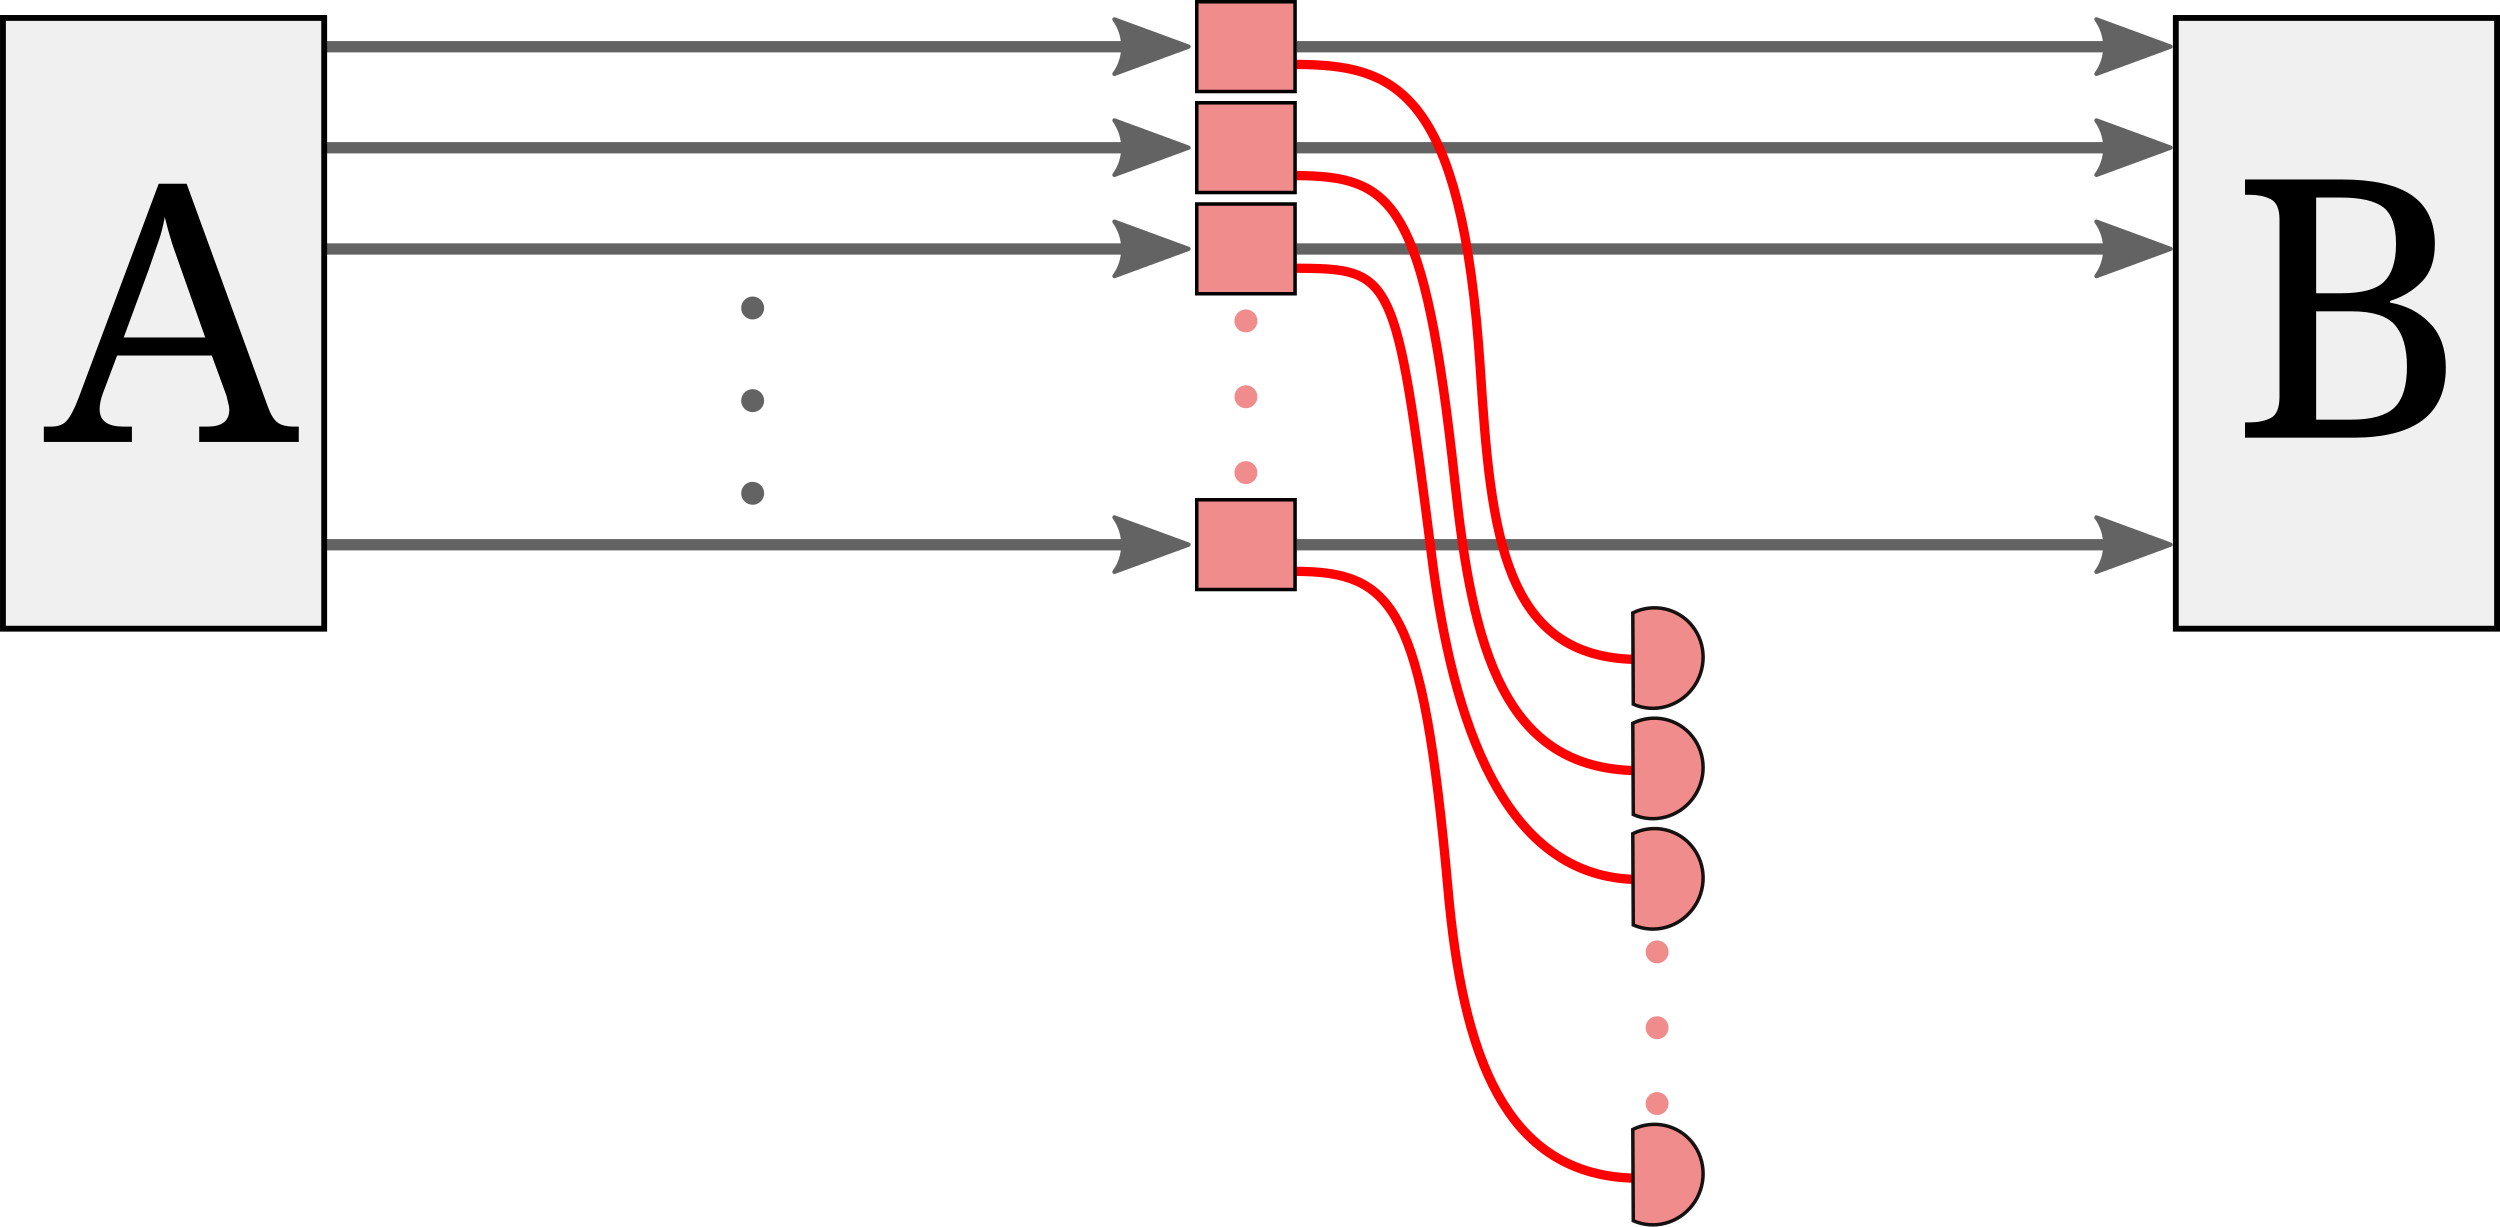
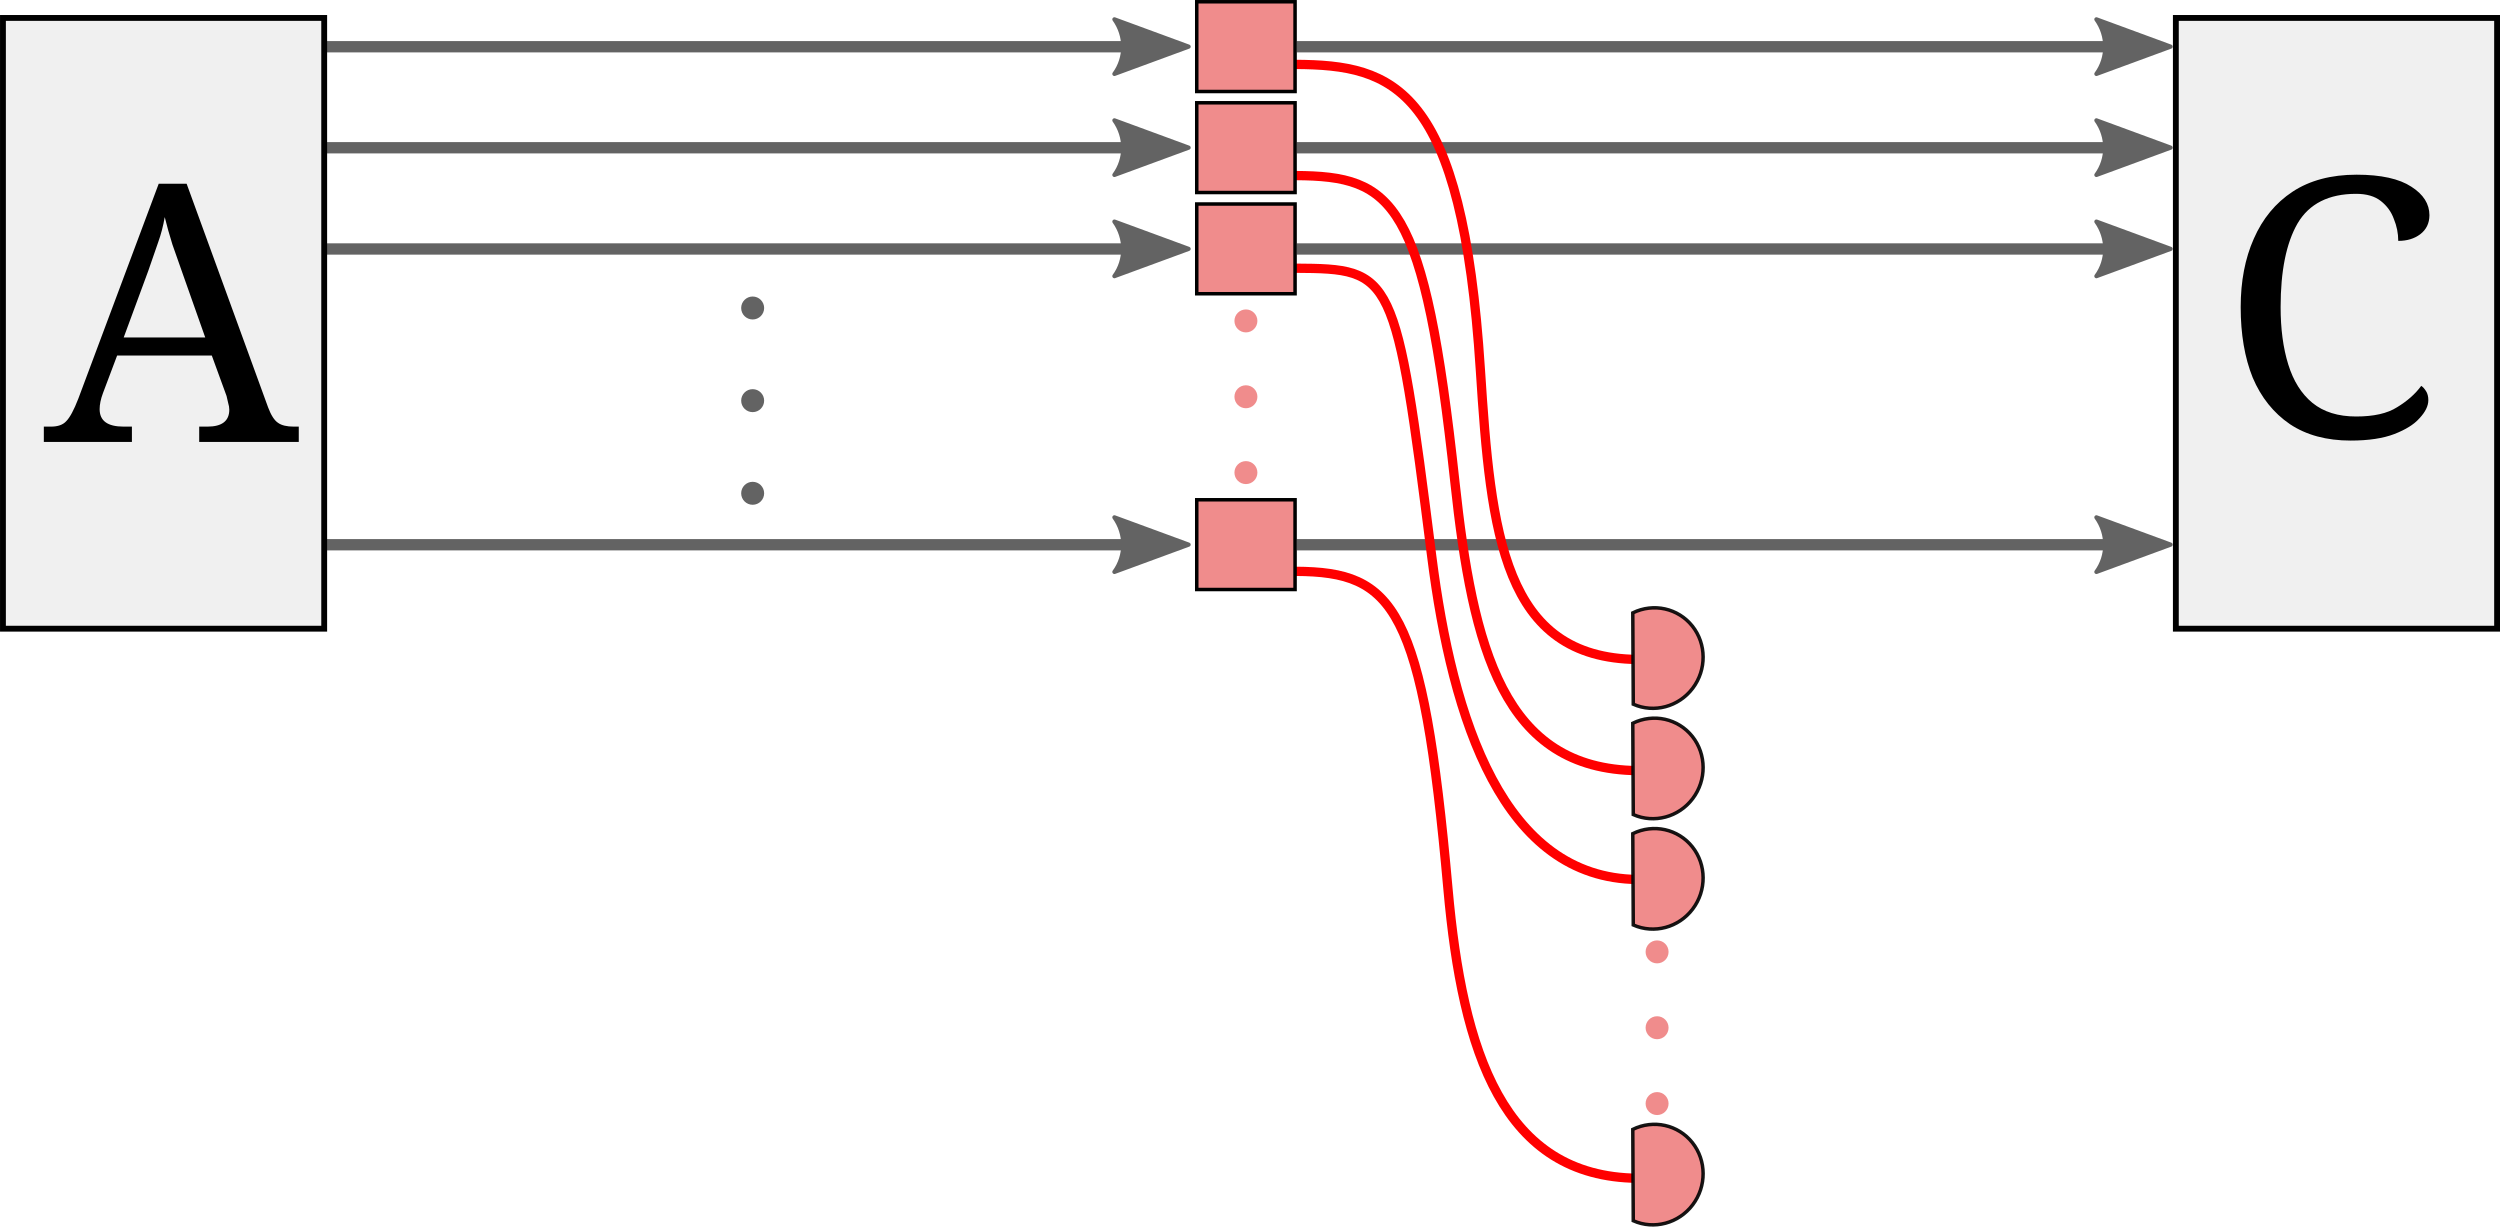
<svg xmlns="http://www.w3.org/2000/svg" width="71.4mm" height="35.032mm" viewBox="0 0 71.4 35.032" version="1.1" id="svg951">
  <defs id="defs945">
    <marker style="overflow:visible" id="marker1220" refX="0" refY="0" orient="auto">
      <path transform="scale(-0.6)" d="M 8.719,4.034 -2.207,0.016 8.719,-4.002 c -1.745,2.372 -1.735,5.617 -6e-7,8.035 z" style="fill:#636363;fill-opacity:1;fill-rule:evenodd;stroke:#636363;stroke-width:0.625;stroke-linejoin:round;stroke-opacity:1" id="path1218" />
    </marker>
    <marker orient="auto" refY="0" refX="0" id="marker1172" style="overflow:visible">
      <path id="path1170" style="fill:#636363;fill-opacity:1;fill-rule:evenodd;stroke:#636363;stroke-width:0.625;stroke-linejoin:round;stroke-opacity:1" d="M 8.719,4.034 -2.207,0.016 8.719,-4.002 c -1.745,2.372 -1.735,5.617 -6e-7,8.035 z" transform="scale(-0.6)" />
    </marker>
    <marker style="overflow:visible" id="marker1118" refX="0" refY="0" orient="auto">
      <path transform="scale(-0.6)" d="M 8.719,4.034 -2.207,0.016 8.719,-4.002 c -1.745,2.372 -1.735,5.617 -6e-7,8.035 z" style="fill:#636363;fill-opacity:1;fill-rule:evenodd;stroke:#636363;stroke-width:0.625;stroke-linejoin:round;stroke-opacity:1" id="path1116" />
    </marker>
    <marker style="overflow:visible" id="marker2547" refX="0" refY="0" orient="auto">
      <path transform="scale(-0.6)" d="M 8.719,4.034 -2.207,0.016 8.719,-4.002 c -1.745,2.372 -1.735,5.617 -6e-7,8.035 z" style="fill:#000000;fill-opacity:1;fill-rule:evenodd;stroke:#000000;stroke-width:0.625;stroke-linejoin:round;stroke-opacity:1" id="path2545" />
    </marker>
    <marker orient="auto" refY="0" refX="0" id="Arrow2Mend-0-1" style="overflow:visible">
      <path id="path4782-7-2" style="fill:#636363;fill-opacity:1;fill-rule:evenodd;stroke:#636363;stroke-width:0.625;stroke-linejoin:round;stroke-opacity:1" d="M 8.719,4.034 -2.207,0.016 8.719,-4.002 c -1.745,2.372 -1.735,5.617 -6e-7,8.035 z" transform="scale(-0.6)" />
    </marker>
  </defs>
  <g id="layer3" style="display:inline" transform="translate(7.082641,-12.24517)">
    <g id="g1706">
      <path id="path4753-4-5" d="M 1.904,13.58 H 26.435" style="fill:none;stroke:#636363;stroke-width:0.323;stroke-linecap:butt;stroke-linejoin:miter;stroke-miterlimit:4;stroke-dasharray:none;stroke-opacity:1;marker-end:url(#Arrow2Mend-0-1)" />
      <path style="fill:none;stroke:#636363;stroke-width:0.323;stroke-linecap:butt;stroke-linejoin:miter;stroke-miterlimit:4;stroke-dasharray:none;stroke-opacity:1;marker-end:url(#marker1118)" d="M 1.904,16.465 H 26.435" id="path1114" />
      <path id="path1168" d="M 1.904,19.356 H 26.435" style="fill:none;stroke:#636363;stroke-width:0.323;stroke-linecap:butt;stroke-linejoin:miter;stroke-miterlimit:4;stroke-dasharray:none;stroke-opacity:1;marker-end:url(#marker1172)" />
      <path style="fill:none;stroke:#636363;stroke-width:0.323;stroke-linecap:butt;stroke-linejoin:miter;stroke-miterlimit:4;stroke-dasharray:none;stroke-opacity:1;marker-end:url(#marker1220)" d="M 1.904,27.803 H 26.435" id="path1216" />
    </g>
    <g id="g1593" transform="translate(0.3552955,-0.1653646)">
      <ellipse ry="0.328" rx="0.328" cy="21.207" cx="14.058" id="path1576" style="opacity:1;fill:#636363;fill-opacity:1;stroke:none;stroke-width:0.725;stroke-miterlimit:4;stroke-dasharray:none;stroke-dashoffset:0;stroke-opacity:1" />
      <ellipse style="opacity:1;fill:#636363;fill-opacity:1;stroke:none;stroke-width:0.725;stroke-miterlimit:4;stroke-dasharray:none;stroke-dashoffset:0;stroke-opacity:1" id="ellipse1586" cx="14.058" cy="26.499" rx="0.328" ry="0.328" />
      <ellipse ry="0.328" rx="0.328" cy="23.853" cx="14.058" id="ellipse1588" style="opacity:1;fill:#636363;fill-opacity:1;stroke:none;stroke-width:0.725;stroke-miterlimit:4;stroke-dasharray:none;stroke-dashoffset:0;stroke-opacity:1" />
    </g>
    <g id="g1716" transform="translate(28.04583)">
      <path style="fill:none;stroke:#636363;stroke-width:0.323;stroke-linecap:butt;stroke-linejoin:miter;stroke-miterlimit:4;stroke-dasharray:none;stroke-opacity:1;marker-end:url(#Arrow2Mend-0-1)" d="M 1.904,13.58 H 26.435" id="path1708" />
      <path id="path1710" d="M 1.904,16.465 H 26.435" style="fill:none;stroke:#636363;stroke-width:0.323;stroke-linecap:butt;stroke-linejoin:miter;stroke-miterlimit:4;stroke-dasharray:none;stroke-opacity:1;marker-end:url(#marker1118)" />
      <path style="fill:none;stroke:#636363;stroke-width:0.323;stroke-linecap:butt;stroke-linejoin:miter;stroke-miterlimit:4;stroke-dasharray:none;stroke-opacity:1;marker-end:url(#marker1172)" d="M 1.904,19.356 H 26.435" id="path1712" />
      <path id="path1714" d="M 1.904,27.803 H 26.435" style="fill:none;stroke:#636363;stroke-width:0.323;stroke-linecap:butt;stroke-linejoin:miter;stroke-miterlimit:4;stroke-dasharray:none;stroke-opacity:1;marker-end:url(#marker1220)" />
    </g>
    <g id="g1784" transform="translate(-0.1322916)">
      <ellipse style="opacity:1;fill:#f08c8c;fill-opacity:1;stroke:none;stroke-width:0.725;stroke-miterlimit:4;stroke-dasharray:none;stroke-dashoffset:0;stroke-opacity:1" id="ellipse1770" cx="40.376" cy="39.431" rx="0.328" ry="0.328" />
      <ellipse ry="0.328" rx="0.328" cy="43.763" cx="40.376" id="ellipse1772" style="opacity:1;fill:#f08c8c;fill-opacity:1;stroke:none;stroke-width:0.725;stroke-miterlimit:4;stroke-dasharray:none;stroke-dashoffset:0;stroke-opacity:1" />
      <ellipse style="opacity:1;fill:#f08c8c;fill-opacity:1;stroke:none;stroke-width:0.725;stroke-miterlimit:4;stroke-dasharray:none;stroke-dashoffset:0;stroke-opacity:1" id="ellipse1774" cx="40.376" cy="41.597" rx="0.328" ry="0.328" />
    </g>
    <g transform="translate(-11.87519,-18.02034)" id="g1798">
      <ellipse ry="0.328" rx="0.328" cy="39.431" cx="40.376" id="ellipse1792" style="opacity:1;fill:#f08c8c;fill-opacity:1;stroke:none;stroke-width:0.725;stroke-miterlimit:4;stroke-dasharray:none;stroke-dashoffset:0;stroke-opacity:1" />
      <ellipse style="opacity:1;fill:#f08c8c;fill-opacity:1;stroke:none;stroke-width:0.725;stroke-miterlimit:4;stroke-dasharray:none;stroke-dashoffset:0;stroke-opacity:1" id="ellipse1794" cx="40.376" cy="43.763" rx="0.328" ry="0.328" />
      <ellipse ry="0.328" rx="0.328" cy="41.597" cx="40.376" id="ellipse1796" style="opacity:1;fill:#f08c8c;fill-opacity:1;stroke:none;stroke-width:0.725;stroke-miterlimit:4;stroke-dasharray:none;stroke-dashoffset:0;stroke-opacity:1" />
    </g>
  </g>
  <g id="layer1" transform="translate(20.44708,-123.9016)" style="display:inline">
    <rect style="opacity:1;fill:#f0f0f0;fill-opacity:1;stroke:#000000;stroke-width:0.167;stroke-miterlimit:4;stroke-dasharray:none;stroke-dashoffset:0;stroke-opacity:1" id="rect5052" width="9.175" height="17.443" x="-20.363" y="124.414" />
    <text xml:space="preserve" style="font-style:normal;font-variant:normal;font-weight:normal;font-stretch:normal;font-size:12.673px;line-height:125%;font-family:Garamond;-inkscape-font-specification:Garamond;letter-spacing:0px;word-spacing:0px;fill:#000000;fill-opacity:1;stroke:none;stroke-width:0.323px;stroke-linecap:butt;stroke-linejoin:miter;stroke-opacity:1" x="-19.194" y="136.521" id="text5041-4">
      <tspan id="tspan5039-4" x="-19.194" y="136.521" style="font-size:10.325px;stroke-width:0.323px">A</tspan>
    </text>
-     <g id="g962" transform="translate(-12.84882)">
-       <rect style="opacity:1;fill:#f0f0f0;fill-opacity:1;stroke:#000000;stroke-width:0.167;stroke-miterlimit:4;stroke-dasharray:none;stroke-dashoffset:0;stroke-opacity:1" id="rect952" width="9.175" height="17.443" x="54.543" y="124.414" />
-       <text id="text5041-4-6" y="136.403" x="56.128" style="font-style:normal;font-variant:normal;font-weight:normal;font-stretch:normal;font-size:12.673px;line-height:125%;font-family:Garamond;-inkscape-font-specification:Garamond;letter-spacing:0px;word-spacing:0px;fill:#000000;fill-opacity:1;stroke:none;stroke-width:0.323px;stroke-linecap:butt;stroke-linejoin:miter;stroke-opacity:1" xml:space="preserve">
-         <tspan style="font-size:10.325px;stroke-width:0.323px" y="136.403" x="56.128" id="tspan5039-4-0">B</tspan>
-       </text>
-     </g>
+     <rect y="124.414" x="41.695" height="17.443" width="9.175" id="rect952" style="opacity:1;fill:#f0f0f0;fill-opacity:1;stroke:#000000;stroke-width:0.167;stroke-miterlimit:4;stroke-dasharray:none;stroke-dashoffset:0;stroke-opacity:1" />
+     <text xml:space="preserve" style="font-style:normal;font-variant:normal;font-weight:normal;font-stretch:normal;font-size:12.673px;line-height:125%;font-family:Garamond;-inkscape-font-specification:Garamond;letter-spacing:0px;word-spacing:0px;fill:#000000;fill-opacity:1;stroke:none;stroke-width:0.323px;stroke-linecap:butt;stroke-linejoin:miter;stroke-opacity:1" x="42.954" y="136.373" id="text5041-4-6">
+       <tspan id="tspan5039-4-0" x="42.954" y="136.373" style="font-size:10.325px;stroke-width:0.323px">C</tspan>
+     </text>
  </g>
  <g id="layer4" style="display:inline" transform="translate(-4.4742203e-7,0.4291214)">
    <g id="g1790">
      <path id="path1760" d="m 37.001,1.41 c 2.802,0.018 4.757,0.617 5.279,8.732 0.302,4.69 0.652,8.225 4.492,8.263" style="fill:none;fill-opacity:1;fill-rule:evenodd;stroke:#ff0000;stroke-width:0.265px;stroke-linecap:butt;stroke-linejoin:miter;stroke-opacity:1" />
      <path style="fill:none;fill-opacity:1;fill-rule:evenodd;stroke:#ff0000;stroke-width:0.265px;stroke-linecap:butt;stroke-linejoin:miter;stroke-opacity:1" d="m 37.001,4.585 c 2.802,0.018 3.68,0.692 4.552,8.765 0.512,4.747 1.38,8.192 5.22,8.23" id="path1764" />
      <path id="path1766" d="m 37.001,7.231 c 2.802,0.018 2.858,0.089 3.89,8.236 0.593,4.682 2.041,9.184 5.881,9.222" style="fill:none;fill-opacity:1;fill-rule:evenodd;stroke:#ff0000;stroke-width:0.265px;stroke-linecap:butt;stroke-linejoin:miter;stroke-opacity:1" />
      <path style="fill:none;fill-opacity:1;fill-rule:evenodd;stroke:#ff0000;stroke-width:0.265px;stroke-linecap:butt;stroke-linejoin:miter;stroke-opacity:1" d="m 37.013,15.888 c 2.802,0.018 3.621,0.989 4.341,9.071 0.417,4.681 1.578,8.225 5.418,8.263" id="path1768" />
    </g>
    <rect transform="translate(20.44708,-124.3307)" y="123.952" x="13.732" height="2.563" width="2.808" id="rect1610" style="display:inline;opacity:1;fill:#f08c8c;fill-opacity:1;stroke:#000000;stroke-width:0.1;stroke-miterlimit:4;stroke-dasharray:none;stroke-dashoffset:0;stroke-opacity:1" />
    <rect transform="translate(20.44708,-124.3307)" style="display:inline;opacity:1;fill:#f08c8c;fill-opacity:1;stroke:#000000;stroke-width:0.1;stroke-miterlimit:4;stroke-dasharray:none;stroke-dashoffset:0;stroke-opacity:1" id="rect1612" width="2.808" height="2.563" x="13.732" y="126.837" />
    <rect transform="translate(20.44708,-124.3307)" y="129.728" x="13.732" height="2.563" width="2.808" id="rect1650" style="display:inline;opacity:1;fill:#f08c8c;fill-opacity:1;stroke:#000000;stroke-width:0.1;stroke-miterlimit:4;stroke-dasharray:none;stroke-dashoffset:0;stroke-opacity:1" />
    <rect transform="translate(20.44708,-124.3307)" style="display:inline;opacity:1;fill:#f08c8c;fill-opacity:1;stroke:#000000;stroke-width:0.1;stroke-miterlimit:4;stroke-dasharray:none;stroke-dashoffset:0;stroke-opacity:1" id="rect1664" width="2.808" height="2.563" x="13.732" y="138.175" />
    <g transform="translate(20.44708,-124.3307)" style="display:inline" id="g1748">
      <path style="opacity:1;fill:#f08c8c;fill-opacity:1;stroke:#000000;stroke-width:0.1;stroke-miterlimit:4;stroke-dasharray:none;stroke-dashoffset:0;stroke-opacity:0.913" d="m 26.185,141.405 c 0.592,-0.29 1.295,-0.134 1.702,0.378 0.406,0.512 0.41,1.246 0.009,1.776 -0.401,0.53 -1.103,0.718 -1.697,0.455 z" id="path1724" />
      <path id="path1728" d="m 26.185,144.557 c 0.592,-0.29 1.295,-0.134 1.702,0.378 0.406,0.512 0.41,1.246 0.009,1.776 -0.401,0.53 -1.103,0.718 -1.697,0.455 z" style="opacity:1;fill:#f08c8c;fill-opacity:1;stroke:#000000;stroke-width:0.1;stroke-miterlimit:4;stroke-dasharray:none;stroke-dashoffset:0;stroke-opacity:0.913" />
      <path style="opacity:1;fill:#f08c8c;fill-opacity:1;stroke:#000000;stroke-width:0.1;stroke-miterlimit:4;stroke-dasharray:none;stroke-dashoffset:0;stroke-opacity:0.913" d="m 26.185,147.71 c 0.592,-0.29 1.295,-0.134 1.702,0.378 0.406,0.512 0.41,1.246 0.009,1.776 -0.401,0.53 -1.103,0.718 -1.697,0.455 z" id="path1730" />
      <path id="path1732" d="m 26.185,156.157 c 0.592,-0.29 1.295,-0.134 1.702,0.378 0.406,0.512 0.41,1.246 0.009,1.776 -0.401,0.53 -1.103,0.718 -1.697,0.455 z" style="opacity:1;fill:#f08c8c;fill-opacity:1;stroke:#000000;stroke-width:0.1;stroke-miterlimit:4;stroke-dasharray:none;stroke-dashoffset:0;stroke-opacity:0.913" />
    </g>
  </g>
</svg>
